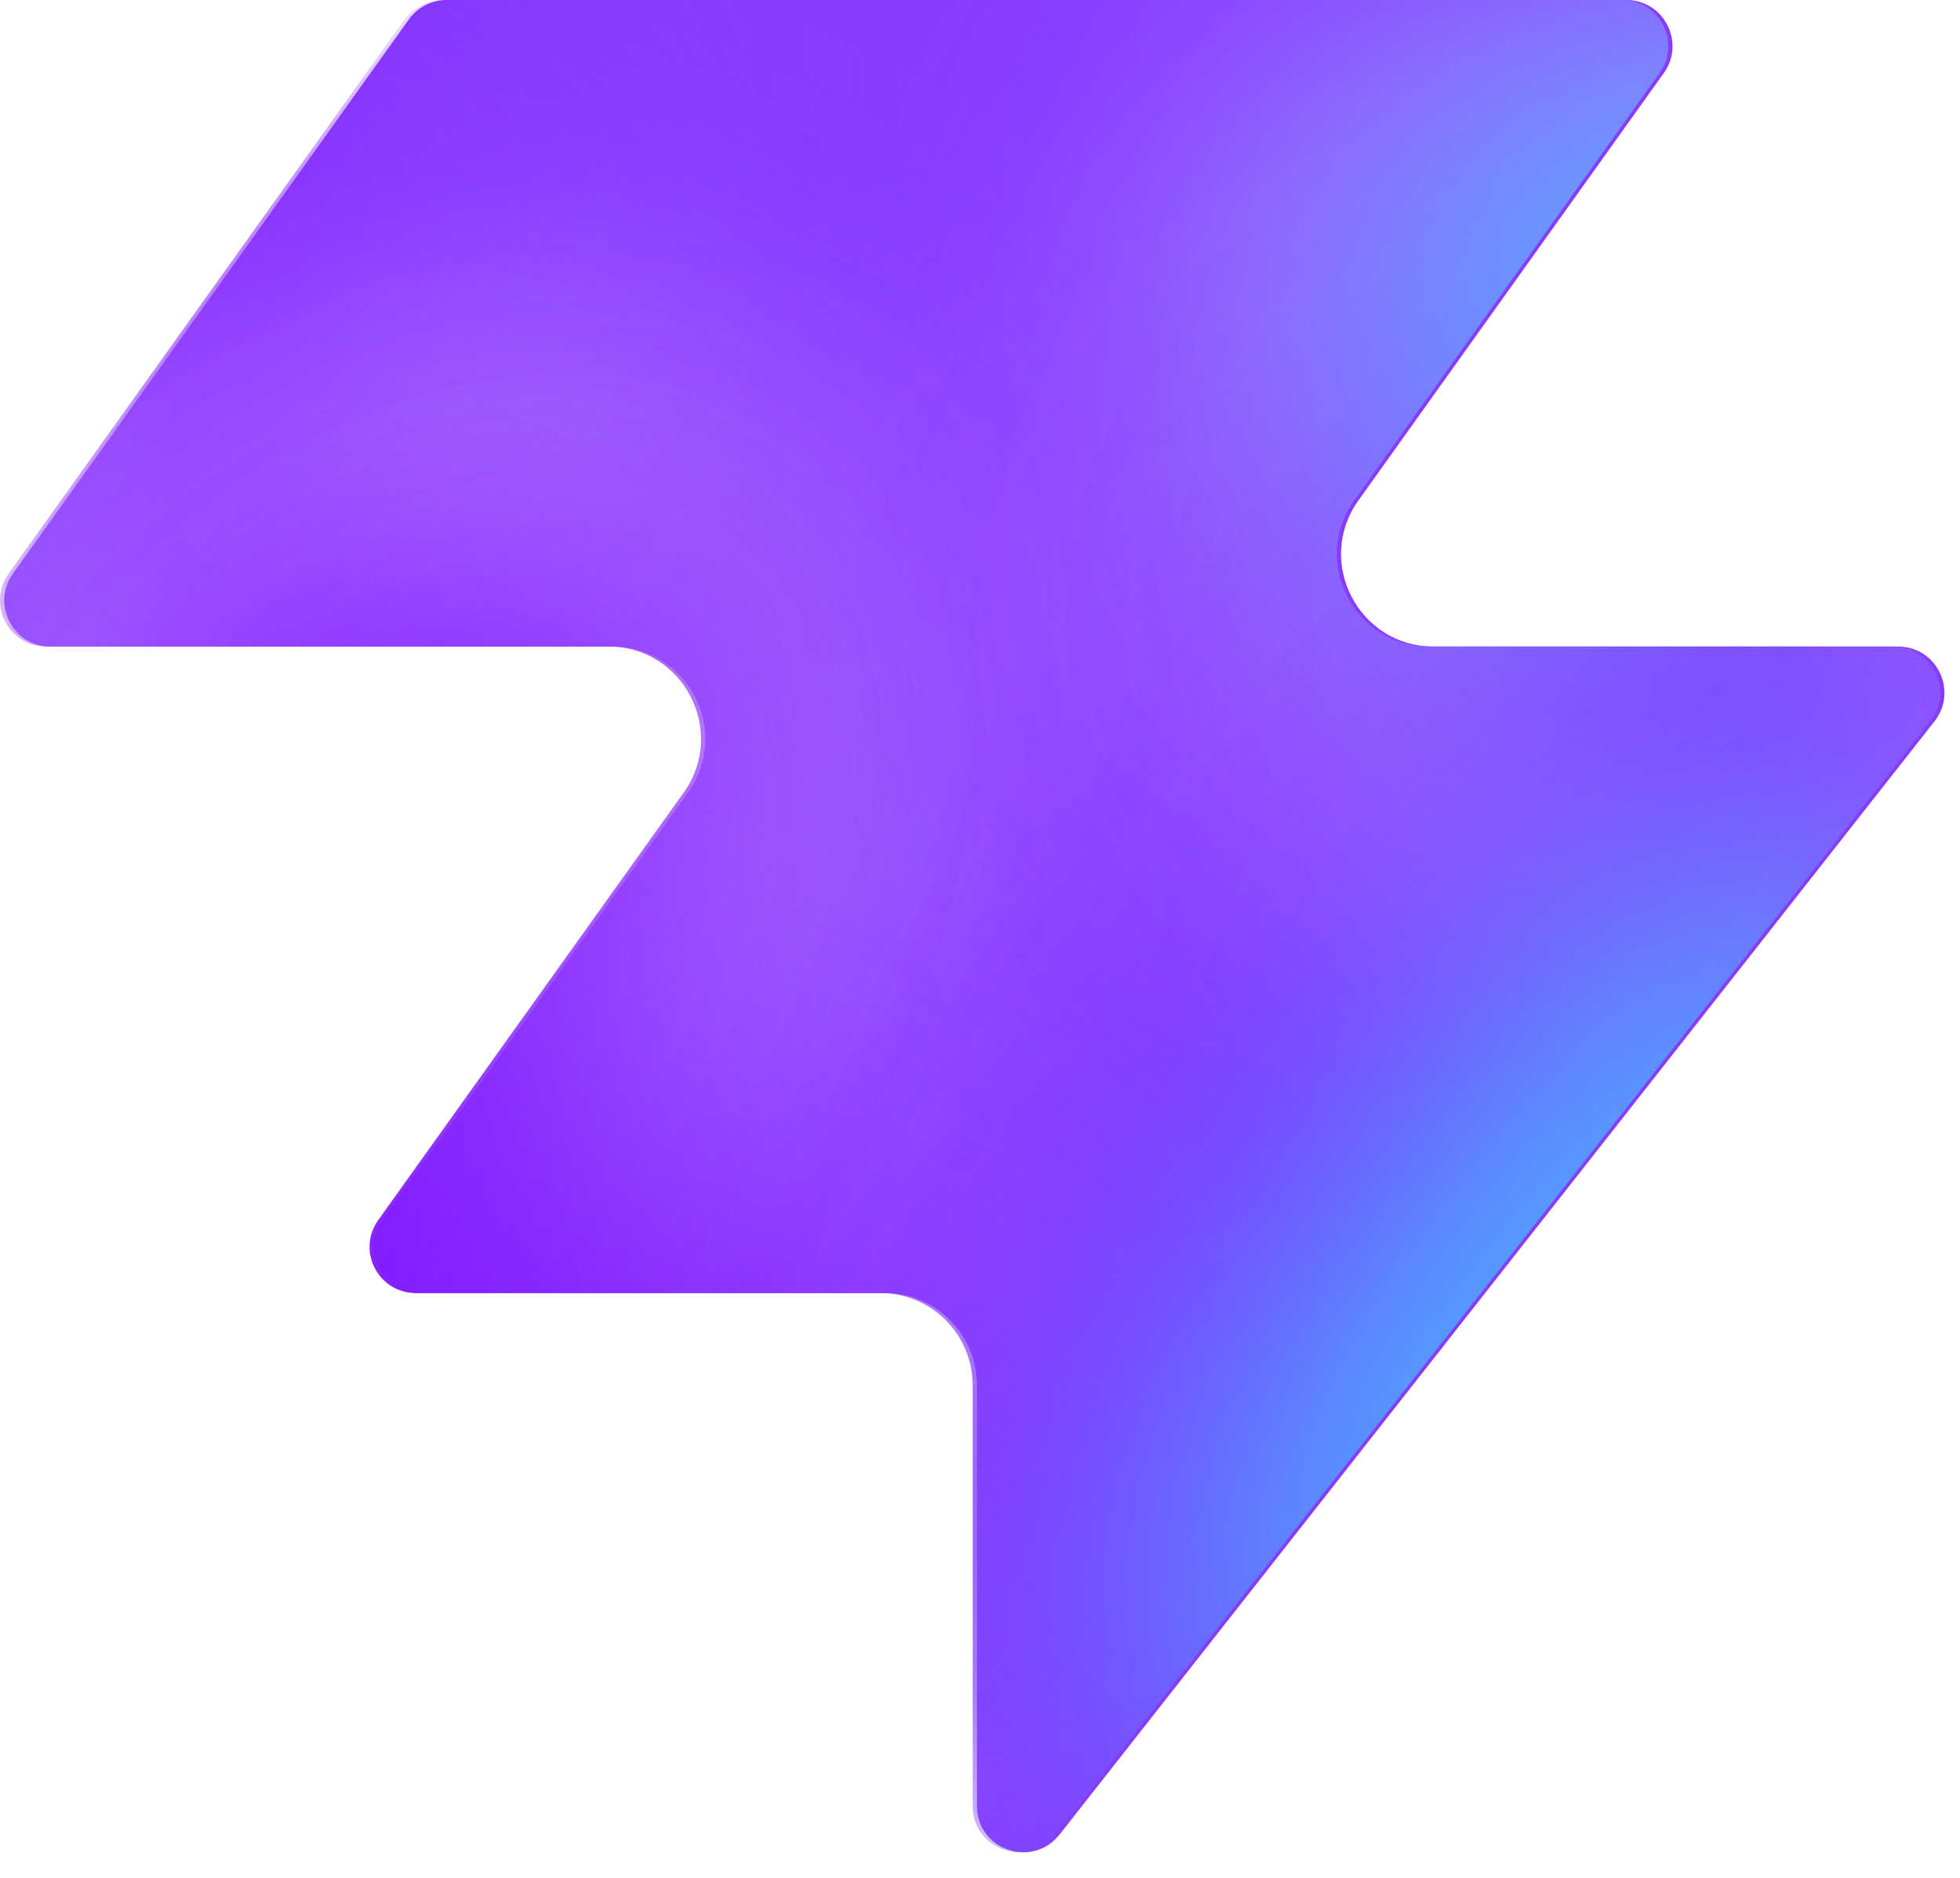
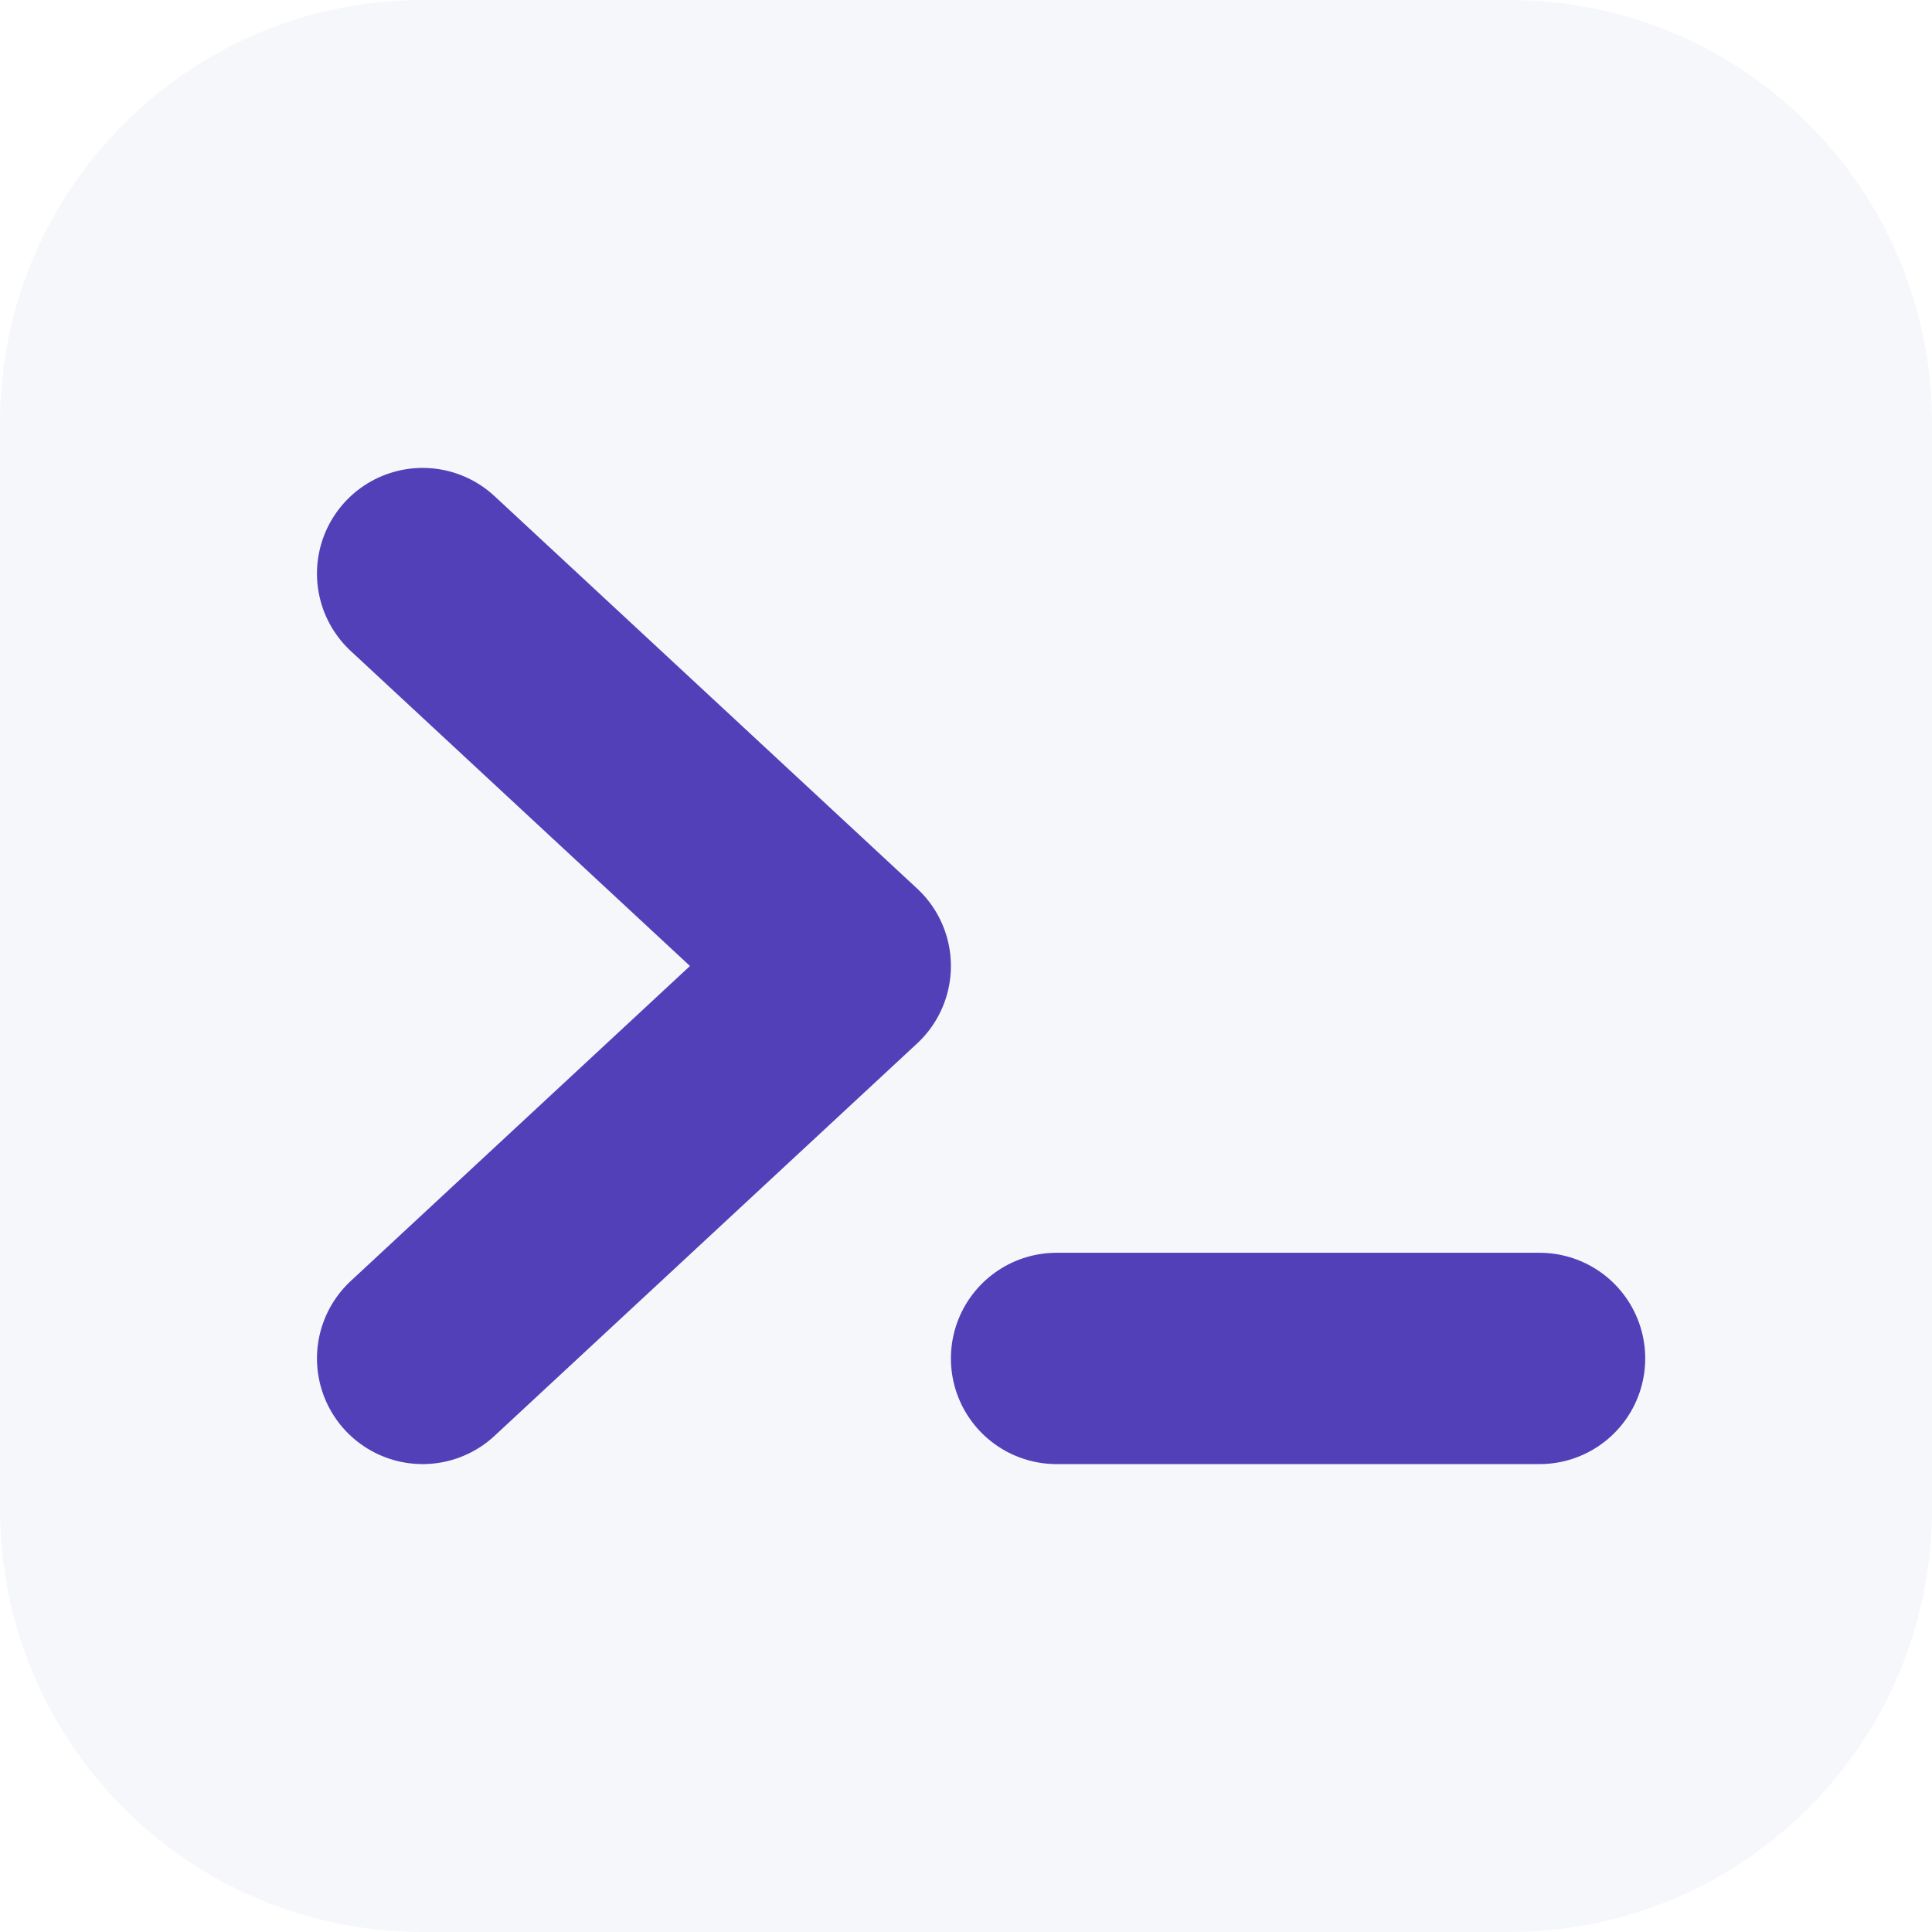
- <svg xmlns="http://www.w3.org/2000/svg" width="48" height="46" fill="none" viewBox="0 0 48 46">
-   <path fill="#863bff" d="M25.946 44.938c-.664.845-2.021.375-2.021-.698V33.937a2.26 2.26 0 0 0-2.262-2.262H10.287c-.92 0-1.456-1.04-.92-1.788l7.48-10.471c1.07-1.497 0-3.578-1.842-3.578H1.237c-.92 0-1.456-1.04-.92-1.788L10.013.474c.214-.297.556-.474.92-.474h28.894c.92 0 1.456 1.04.92 1.788l-7.48 10.471c-1.07 1.498 0 3.579 1.842 3.579h11.377c.943 0 1.473 1.088.89 1.83L25.947 44.94z" style="fill:#863bff;fill:color(display-p3 .525 .23 1);fill-opacity:1" />
-   <mask id="a" width="48" height="46" x="0" y="0" maskUnits="userSpaceOnUse" style="mask-type:alpha">
-     <path fill="#000" d="M25.842 44.938c-.664.844-2.021.375-2.021-.698V33.937a2.26 2.26 0 0 0-2.262-2.262H10.183c-.92 0-1.456-1.04-.92-1.788l7.48-10.471c1.07-1.498 0-3.579-1.842-3.579H1.133c-.92 0-1.456-1.04-.92-1.787L9.91.473c.214-.297.556-.474.92-.474h28.894c.92 0 1.456 1.04.92 1.788l-7.48 10.471c-1.07 1.498 0 3.578 1.842 3.578h11.377c.943 0 1.473 1.088.89 1.832L25.843 44.94z" style="fill:#000;fill-opacity:1" />
-   </mask>
-   <g mask="url(#a)">
-     <g filter="url(#b)">
-       <ellipse cx="5.508" cy="14.704" fill="#ede6ff" rx="5.508" ry="14.704" style="fill:#ede6ff;fill:color(display-p3 .927 .903 1);fill-opacity:1" transform="matrix(.00324 1 1 -.00324 -4.47 31.516)" />
-     </g>
-     <g filter="url(#c)">
-       <ellipse cx="10.399" cy="29.851" fill="#ede6ff" rx="10.399" ry="29.851" style="fill:#ede6ff;fill:color(display-p3 .927 .903 1);fill-opacity:1" transform="matrix(.00324 1 1 -.00324 -39.328 7.883)" />
-     </g>
-     <g filter="url(#d)">
-       <ellipse cx="5.508" cy="30.487" fill="#7e14ff" rx="5.508" ry="30.487" style="fill:#7e14ff;fill:color(display-p3 .492 .077 1);fill-opacity:1" transform="rotate(89.814 -25.913 -14.639)scale(1 -1)" />
-     </g>
-     <g filter="url(#e)">
-       <ellipse cx="5.508" cy="30.599" fill="#7e14ff" rx="5.508" ry="30.599" style="fill:#7e14ff;fill:color(display-p3 .492 .077 1);fill-opacity:1" transform="rotate(89.814 -32.644 -3.334)scale(1 -1)" />
-     </g>
-     <g filter="url(#f)">
-       <ellipse cx="5.508" cy="30.599" fill="#7e14ff" rx="5.508" ry="30.599" style="fill:#7e14ff;fill:color(display-p3 .492 .077 1);fill-opacity:1" transform="matrix(.00324 1 1 -.00324 -34.34 30.47)" />
-     </g>
-     <g filter="url(#g)">
-       <ellipse cx="14.072" cy="22.078" fill="#ede6ff" rx="14.072" ry="22.078" style="fill:#ede6ff;fill:color(display-p3 .927 .903 1);fill-opacity:1" transform="rotate(93.35 24.506 48.493)scale(-1 1)" />
-     </g>
-     <g filter="url(#h)">
-       <ellipse cx="3.47" cy="21.501" fill="#7e14ff" rx="3.47" ry="21.501" style="fill:#7e14ff;fill:color(display-p3 .492 .077 1);fill-opacity:1" transform="rotate(89.009 28.708 47.59)scale(-1 1)" />
-     </g>
-     <g filter="url(#i)">
-       <ellipse cx="3.47" cy="21.501" fill="#7e14ff" rx="3.47" ry="21.501" style="fill:#7e14ff;fill:color(display-p3 .492 .077 1);fill-opacity:1" transform="rotate(89.009 28.708 47.59)scale(-1 1)" />
-     </g>
-     <g filter="url(#j)">
-       <ellipse cx=".387" cy="8.972" fill="#7e14ff" rx="4.407" ry="29.108" style="fill:#7e14ff;fill:color(display-p3 .492 .077 1);fill-opacity:1" transform="rotate(39.51 .387 8.972)" />
-     </g>
-     <g filter="url(#k)">
-       <ellipse cx="47.523" cy="-6.092" fill="#7e14ff" rx="4.407" ry="29.108" style="fill:#7e14ff;fill:color(display-p3 .492 .077 1);fill-opacity:1" transform="rotate(37.892 47.523 -6.092)" />
-     </g>
-     <g filter="url(#l)">
-       <ellipse cx="41.412" cy="6.333" fill="#47bfff" rx="5.971" ry="9.665" style="fill:#47bfff;fill:color(display-p3 .28 .748 1);fill-opacity:1" transform="rotate(37.892 41.412 6.333)" />
-     </g>
-     <g filter="url(#m)">
-       <ellipse cx="-1.879" cy="38.332" fill="#7e14ff" rx="4.407" ry="29.108" style="fill:#7e14ff;fill:color(display-p3 .492 .077 1);fill-opacity:1" transform="rotate(37.892 -1.88 38.332)" />
-     </g>
-     <g filter="url(#n)">
-       <ellipse cx="-1.879" cy="38.332" fill="#7e14ff" rx="4.407" ry="29.108" style="fill:#7e14ff;fill:color(display-p3 .492 .077 1);fill-opacity:1" transform="rotate(37.892 -1.88 38.332)" />
-     </g>
-     <g filter="url(#o)">
-       <ellipse cx="35.651" cy="29.907" fill="#7e14ff" rx="4.407" ry="29.108" style="fill:#7e14ff;fill:color(display-p3 .492 .077 1);fill-opacity:1" transform="rotate(37.892 35.651 29.907)" />
-     </g>
-     <g filter="url(#p)">
-       <ellipse cx="38.418" cy="32.4" fill="#47bfff" rx="5.971" ry="15.297" style="fill:#47bfff;fill:color(display-p3 .28 .748 1);fill-opacity:1" transform="rotate(37.892 38.418 32.4)" />
-     </g>
-   </g>
-   <defs>
-     <filter id="b" width="60.045" height="41.654" x="-19.77" y="16.149" color-interpolation-filters="sRGB" filterUnits="userSpaceOnUse">
-       <feFlood flood-opacity="0" result="BackgroundImageFix" />
-       <feBlend in="SourceGraphic" in2="BackgroundImageFix" result="shape" />
-       <feGaussianBlur result="effect1_foregroundBlur_2002_17158" stdDeviation="7.659" />
-     </filter>
-     <filter id="c" width="90.34" height="51.437" x="-54.613" y="-7.533" color-interpolation-filters="sRGB" filterUnits="userSpaceOnUse">
-       <feFlood flood-opacity="0" result="BackgroundImageFix" />
-       <feBlend in="SourceGraphic" in2="BackgroundImageFix" result="shape" />
-       <feGaussianBlur result="effect1_foregroundBlur_2002_17158" stdDeviation="7.659" />
-     </filter>
-     <filter id="d" width="79.355" height="29.4" x="-49.64" y="2.03" color-interpolation-filters="sRGB" filterUnits="userSpaceOnUse">
-       <feFlood flood-opacity="0" result="BackgroundImageFix" />
-       <feBlend in="SourceGraphic" in2="BackgroundImageFix" result="shape" />
-       <feGaussianBlur result="effect1_foregroundBlur_2002_17158" stdDeviation="4.596" />
-     </filter>
-     <filter id="e" width="79.579" height="29.4" x="-45.045" y="20.029" color-interpolation-filters="sRGB" filterUnits="userSpaceOnUse">
-       <feFlood flood-opacity="0" result="BackgroundImageFix" />
-       <feBlend in="SourceGraphic" in2="BackgroundImageFix" result="shape" />
-       <feGaussianBlur result="effect1_foregroundBlur_2002_17158" stdDeviation="4.596" />
-     </filter>
-     <filter id="f" width="79.579" height="29.4" x="-43.513" y="21.178" color-interpolation-filters="sRGB" filterUnits="userSpaceOnUse">
-       <feFlood flood-opacity="0" result="BackgroundImageFix" />
-       <feBlend in="SourceGraphic" in2="BackgroundImageFix" result="shape" />
-       <feGaussianBlur result="effect1_foregroundBlur_2002_17158" stdDeviation="4.596" />
-     </filter>
-     <filter id="g" width="74.749" height="58.852" x="15.756" y="-17.901" color-interpolation-filters="sRGB" filterUnits="userSpaceOnUse">
-       <feFlood flood-opacity="0" result="BackgroundImageFix" />
-       <feBlend in="SourceGraphic" in2="BackgroundImageFix" result="shape" />
-       <feGaussianBlur result="effect1_foregroundBlur_2002_17158" stdDeviation="7.659" />
-     </filter>
-     <filter id="h" width="61.377" height="25.362" x="23.548" y="2.284" color-interpolation-filters="sRGB" filterUnits="userSpaceOnUse">
-       <feFlood flood-opacity="0" result="BackgroundImageFix" />
-       <feBlend in="SourceGraphic" in2="BackgroundImageFix" result="shape" />
-       <feGaussianBlur result="effect1_foregroundBlur_2002_17158" stdDeviation="4.596" />
-     </filter>
-     <filter id="i" width="61.377" height="25.362" x="23.548" y="2.284" color-interpolation-filters="sRGB" filterUnits="userSpaceOnUse">
-       <feFlood flood-opacity="0" result="BackgroundImageFix" />
-       <feBlend in="SourceGraphic" in2="BackgroundImageFix" result="shape" />
-       <feGaussianBlur result="effect1_foregroundBlur_2002_17158" stdDeviation="4.596" />
-     </filter>
-     <filter id="j" width="56.045" height="63.649" x="-27.636" y="-22.853" color-interpolation-filters="sRGB" filterUnits="userSpaceOnUse">
-       <feFlood flood-opacity="0" result="BackgroundImageFix" />
-       <feBlend in="SourceGraphic" in2="BackgroundImageFix" result="shape" />
-       <feGaussianBlur result="effect1_foregroundBlur_2002_17158" stdDeviation="4.596" />
-     </filter>
-     <filter id="k" width="54.814" height="64.646" x="20.116" y="-38.415" color-interpolation-filters="sRGB" filterUnits="userSpaceOnUse">
-       <feFlood flood-opacity="0" result="BackgroundImageFix" />
-       <feBlend in="SourceGraphic" in2="BackgroundImageFix" result="shape" />
-       <feGaussianBlur result="effect1_foregroundBlur_2002_17158" stdDeviation="4.596" />
-     </filter>
-     <filter id="l" width="33.541" height="35.313" x="24.641" y="-11.323" color-interpolation-filters="sRGB" filterUnits="userSpaceOnUse">
-       <feFlood flood-opacity="0" result="BackgroundImageFix" />
-       <feBlend in="SourceGraphic" in2="BackgroundImageFix" result="shape" />
-       <feGaussianBlur result="effect1_foregroundBlur_2002_17158" stdDeviation="4.596" />
-     </filter>
-     <filter id="m" width="54.814" height="64.646" x="-29.286" y="6.009" color-interpolation-filters="sRGB" filterUnits="userSpaceOnUse">
-       <feFlood flood-opacity="0" result="BackgroundImageFix" />
-       <feBlend in="SourceGraphic" in2="BackgroundImageFix" result="shape" />
-       <feGaussianBlur result="effect1_foregroundBlur_2002_17158" stdDeviation="4.596" />
-     </filter>
-     <filter id="n" width="54.814" height="64.646" x="-29.286" y="6.009" color-interpolation-filters="sRGB" filterUnits="userSpaceOnUse">
-       <feFlood flood-opacity="0" result="BackgroundImageFix" />
-       <feBlend in="SourceGraphic" in2="BackgroundImageFix" result="shape" />
-       <feGaussianBlur result="effect1_foregroundBlur_2002_17158" stdDeviation="4.596" />
-     </filter>
-     <filter id="o" width="54.814" height="64.646" x="8.244" y="-2.416" color-interpolation-filters="sRGB" filterUnits="userSpaceOnUse">
-       <feFlood flood-opacity="0" result="BackgroundImageFix" />
-       <feBlend in="SourceGraphic" in2="BackgroundImageFix" result="shape" />
-       <feGaussianBlur result="effect1_foregroundBlur_2002_17158" stdDeviation="4.596" />
-     </filter>
-     <filter id="p" width="39.409" height="43.623" x="18.713" y="10.588" color-interpolation-filters="sRGB" filterUnits="userSpaceOnUse">
-       <feFlood flood-opacity="0" result="BackgroundImageFix" />
-       <feBlend in="SourceGraphic" in2="BackgroundImageFix" result="shape" />
-       <feGaussianBlur result="effect1_foregroundBlur_2002_17158" stdDeviation="4.596" />
-     </filter>
-   </defs>
+ <svg xmlns="http://www.w3.org/2000/svg" viewBox="0 0 64 64">
+   <style>
+     .bg { fill: #f6f7fa; }
+     .fg { fill: none; stroke: #5140b8; stroke-width: 7; stroke-linecap: round; stroke-linejoin: round; }
+     @media (prefers-color-scheme: dark) { .bg { fill: #101114; } .fg { stroke: #aaa2f4; } }
+   </style>
+   <rect class="bg" width="64" height="64" rx="14" />
+   <path class="fg" d="M14 19l14 13-14 13" />
+   <path class="fg" d="M35 45h16" />
</svg>
